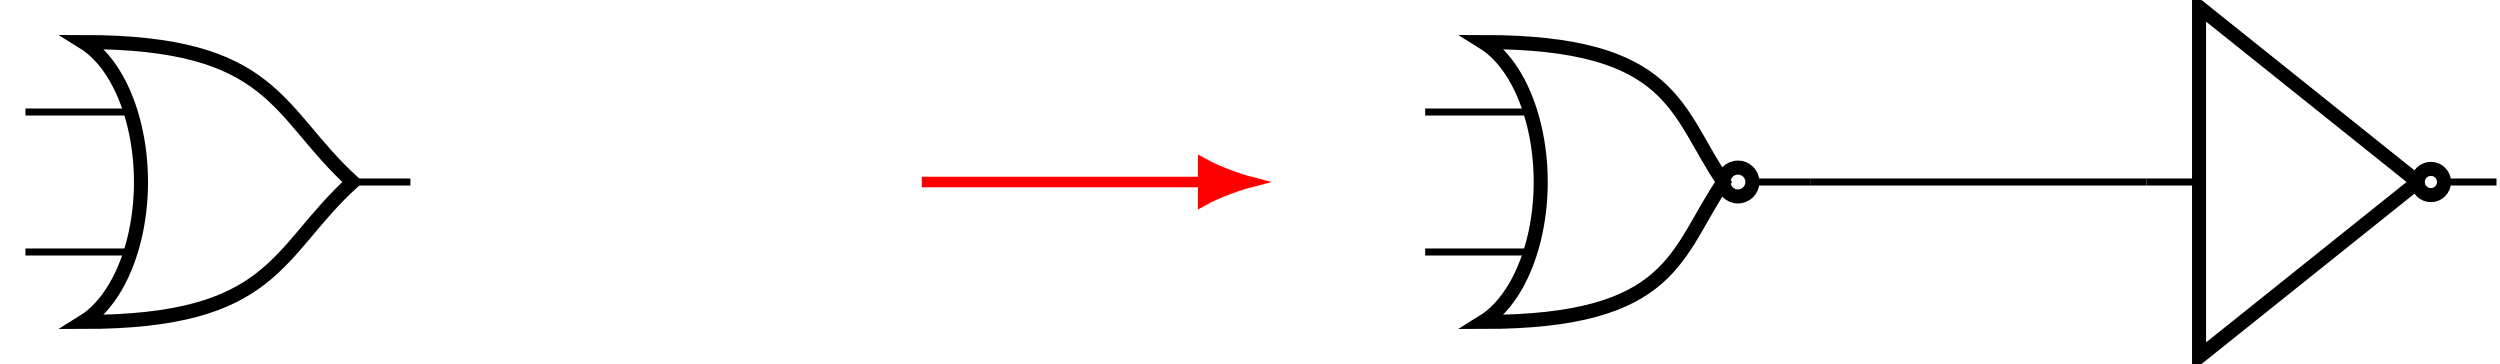
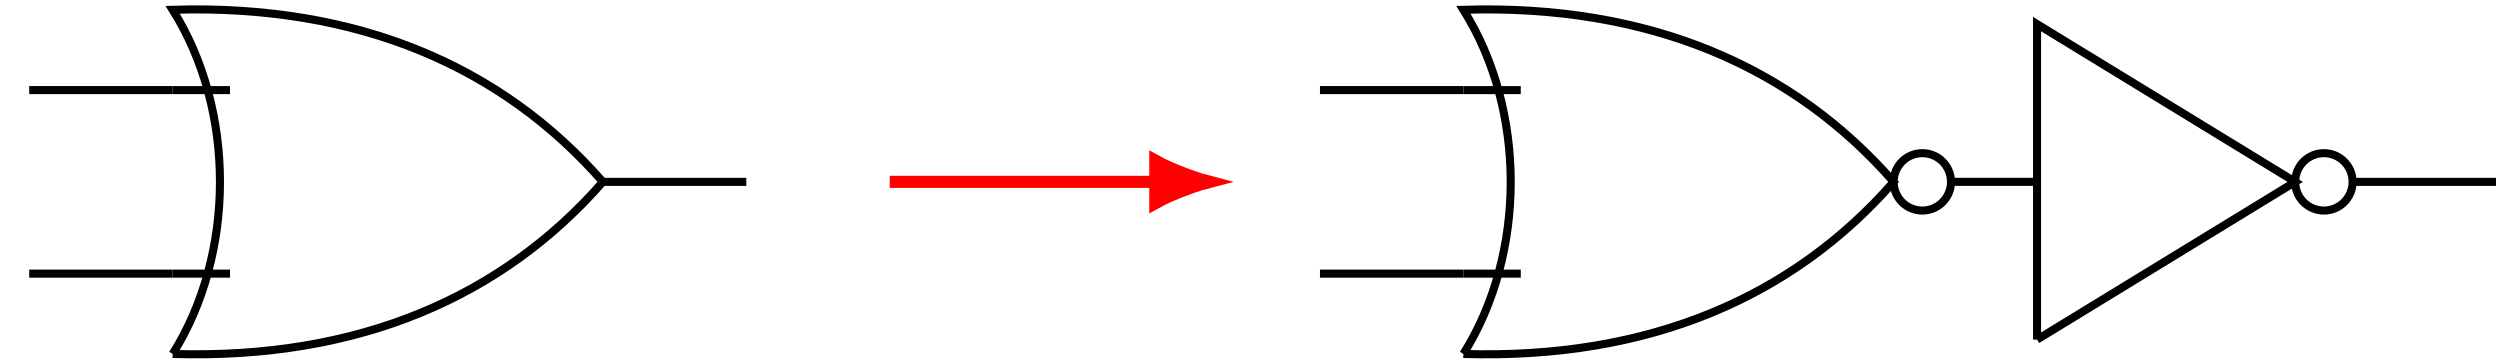
- <svg xmlns="http://www.w3.org/2000/svg" width="283.521pt" height="41.279pt" viewBox="0 0 283.521 41.279">
+ <svg xmlns="http://www.w3.org/2000/svg" width="247.068pt" height="35.947pt" viewBox="0 0 247.068 35.947">
  <defs>
    <clipPath id="clip-0">
-       <path clip-rule="nonzero" d="M 0 0 L 63 0 L 63 41.277 L 0 41.277 Z M 0 0 " />
+       <path clip-rule="nonzero" d="M 5 0 L 71 0 L 71 35.945 L 5 35.945 Z M 5 0 " />
    </clipPath>
    <clipPath id="clip-1">
-       <path clip-rule="nonzero" d="M 145 0 L 222 0 L 222 41.277 L 145 41.277 Z M 145 0 " />
+       <path clip-rule="nonzero" d="M 97 0 L 137 0 L 137 35.945 L 97 35.945 Z M 97 0 " />
    </clipPath>
    <clipPath id="clip-2">
-       <path clip-rule="nonzero" d="M 226 0 L 283.52 0 L 283.52 41.277 L 226 41.277 Z M 226 0 " />
+       <path clip-rule="nonzero" d="M 133 0 L 205 0 L 205 35.945 L 133 35.945 Z M 133 0 " />
    </clipPath>
    <clipPath id="clip-3">
-       <path clip-rule="nonzero" d="M 251 0 L 283.52 0 L 283.52 41.277 L 251 41.277 Z M 251 0 " />
+       <path clip-rule="nonzero" d="M 181 0 L 244 0 L 244 35.945 L 181 35.945 Z M 181 0 " />
    </clipPath>
    <clipPath id="clip-4">
-       <path clip-rule="nonzero" d="M 243 20 L 283.52 20 L 283.52 22 L 243 22 Z M 243 20 " />
+       <path clip-rule="nonzero" d="M 232 17 L 247.066 17 L 247.066 19 L 232 19 Z M 232 17 " />
    </clipPath>
  </defs>
-   <path fill="none" stroke-width="0.797" stroke-linecap="butt" stroke-linejoin="miter" stroke="rgb(0%, 0%, 0%)" stroke-opacity="1" stroke-miterlimit="10" d="M -39.29 7.937 L -27.361 7.937 M -39.29 -7.938 L -27.361 -7.938 M 4.366 -0.001 L -2.181 -0.001 " transform="matrix(1, 0, 0, -1, 42.177, 20.64)" />
  <g clip-path="url(#clip-0)">
-     <path fill="none" stroke-width="1.594" stroke-linecap="butt" stroke-linejoin="miter" stroke="rgb(0%, 0%, 0%)" stroke-opacity="1" stroke-miterlimit="10" d="M -32.739 15.874 C -27.575 12.683 -24.911 2.992 -26.79 -5.778 C -27.798 -10.469 -29.978 -14.165 -32.739 -15.872 C -10.915 -15.876 -10.915 -7.938 -2.181 -0.001 C -10.915 7.937 -10.915 15.874 -32.739 15.874 Z M -32.739 15.874 " transform="matrix(1, 0, 0, -1, 42.177, 20.64)" />
+     <path fill="none" stroke-width="0.797" stroke-linecap="butt" stroke-linejoin="miter" stroke="rgb(0%, 0%, 0%)" stroke-opacity="1" stroke-miterlimit="10" d="M 0.001 9.071 L 2.836 9.071 M 2.836 9.071 L 5.668 9.071 M 0.001 -9.07 L 2.836 -9.07 M 2.836 -9.07 L 5.668 -9.07 M 0.001 -17.007 C 6.235 -7.086 6.235 7.086 0.001 17.008 C 18.426 17.575 32.598 11.34 42.52 0 C 32.598 -11.339 18.426 -17.574 0.001 -17.007 " transform="matrix(1, 0, 0, -1, 17.062, 17.973)" />
  </g>
-   <path fill="none" stroke-width="1.196" stroke-linecap="butt" stroke-linejoin="miter" stroke="rgb(100%, 0%, 0%)" stroke-opacity="1" stroke-miterlimit="10" d="M 62.362 -0.001 L 94.276 -0.001 " transform="matrix(1, 0, 0, -1, 42.177, 20.64)" />
-   <path fill-rule="nonzero" fill="rgb(100%, 0%, 0%)" fill-opacity="1" stroke-width="1.196" stroke-linecap="butt" stroke-linejoin="miter" stroke="rgb(100%, 0%, 0%)" stroke-opacity="1" stroke-miterlimit="10" d="M 5.307 -0.001 C 4.655 0.163 1.791 1.089 -0.002 2.097 L -0.002 -2.098 C 1.791 -1.09 4.655 -0.165 5.307 -0.001 Z M 5.307 -0.001 " transform="matrix(1, 0, 0, -1, 136.4547, 20.64)" />
-   <path fill="none" stroke-width="0.797" stroke-linecap="butt" stroke-linejoin="miter" stroke="rgb(0%, 0%, 0%)" stroke-opacity="1" stroke-miterlimit="10" d="M 119.452 7.937 L 131.382 7.937 M 119.452 -7.938 L 131.382 -7.938 M 163.108 -0.001 L 156.561 -0.001 " transform="matrix(1, 0, 0, -1, 42.177, 20.64)" />
+   <path fill="none" stroke-width="0.797" stroke-linecap="butt" stroke-linejoin="miter" stroke="rgb(0%, 0%, 0%)" stroke-opacity="1" stroke-miterlimit="10" d="M -14.175 9.071 L 0.001 9.071 M -14.175 -9.07 L 0.001 -9.07 M 42.52 0 L 56.692 0 " transform="matrix(1, 0, 0, -1, 17.062, 17.973)" />
+   <path fill="none" stroke-width="1.196" stroke-linecap="butt" stroke-linejoin="miter" stroke="rgb(100%, 0%, 0%)" stroke-opacity="1" stroke-miterlimit="10" d="M 70.868 0 L 97.114 0 " transform="matrix(1, 0, 0, -1, 17.062, 17.973)" />
+   <path fill-rule="nonzero" fill="rgb(100%, 0%, 0%)" fill-opacity="1" d="M 119.48 17.973 C 118.828 17.809 115.965 16.883 114.176 15.875 L 114.176 20.07 C 115.965 19.062 118.828 18.137 119.48 17.973 Z M 119.48 17.973 " />
  <g clip-path="url(#clip-1)">
-     <path fill="none" stroke-width="1.594" stroke-linecap="butt" stroke-linejoin="miter" stroke="rgb(0%, 0%, 0%)" stroke-opacity="1" stroke-miterlimit="10" d="M 126.003 15.874 C 131.167 12.683 133.831 2.992 131.952 -5.778 C 130.944 -10.469 128.764 -14.165 126.003 -15.872 C 147.827 -15.876 147.827 -7.938 153.284 -0.001 C 147.827 7.937 147.827 15.874 126.003 15.874 Z M 156.561 -0.001 C 156.561 0.906 155.827 1.636 154.921 1.636 C 154.018 1.636 153.284 0.906 153.284 -0.001 C 153.284 -0.903 154.018 -1.637 154.921 -1.637 C 155.827 -1.637 156.561 -0.903 156.561 -0.001 Z M 156.561 -0.001 " transform="matrix(1, 0, 0, -1, 42.177, 20.64)" />
+     <path fill="none" stroke-width="1.196" stroke-linecap="butt" stroke-linejoin="miter" stroke="rgb(100%, 0%, 0%)" stroke-opacity="1" stroke-miterlimit="10" d="M 5.306 0 C 4.654 0.164 1.791 1.09 0.002 2.098 L 0.002 -2.097 C 1.791 -1.089 4.654 -0.164 5.306 0 Z M 5.306 0 " transform="matrix(1, 0, 0, -1, 114.1741, 17.973)" />
  </g>
  <g clip-path="url(#clip-2)">
-     <path fill="none" stroke-width="1.594" stroke-linecap="butt" stroke-linejoin="miter" stroke="rgb(0%, 0%, 0%)" stroke-opacity="1" stroke-miterlimit="10" d="M 232.018 -0.001 L 207.214 19.843 L 207.214 -19.844 L 232.018 -0.001 " transform="matrix(1, 0, 0, -1, 42.177, 20.64)" />
+     <path fill="none" stroke-width="0.797" stroke-linecap="butt" stroke-linejoin="miter" stroke="rgb(0%, 0%, 0%)" stroke-opacity="1" stroke-miterlimit="10" d="M 127.559 9.071 L 130.395 9.071 M 130.395 9.071 L 133.231 9.071 M 127.559 -9.07 L 130.395 -9.07 M 130.395 -9.07 L 133.231 -9.07 M 127.559 -17.007 C 133.797 -7.086 133.797 7.086 127.559 17.008 C 145.985 17.575 160.161 11.34 170.083 0 C 160.161 -11.339 145.985 -17.574 127.559 -17.007 M 175.75 0 C 175.75 1.567 174.481 2.836 172.915 2.836 C 171.348 2.836 170.083 1.567 170.083 0 C 170.083 -1.566 171.348 -2.836 172.915 -2.836 C 174.481 -2.836 175.75 -1.566 175.75 0 Z M 175.75 0 " transform="matrix(1, 0, 0, -1, 17.062, 17.973)" />
  </g>
+   <path fill="none" stroke-width="0.797" stroke-linecap="butt" stroke-linejoin="miter" stroke="rgb(0%, 0%, 0%)" stroke-opacity="1" stroke-miterlimit="10" d="M 113.387 9.071 L 127.559 9.071 M 113.387 -9.07 L 127.559 -9.07 " transform="matrix(1, 0, 0, -1, 17.062, 17.973)" />
  <g clip-path="url(#clip-3)">
-     <path fill="none" stroke-width="1.594" stroke-linecap="butt" stroke-linejoin="miter" stroke="rgb(0%, 0%, 0%)" stroke-opacity="1" stroke-miterlimit="10" d="M 234.995 -0.001 C 234.995 0.824 234.327 1.488 233.507 1.488 C 232.686 1.488 232.018 0.824 232.018 -0.001 C 232.018 -0.821 232.686 -1.489 233.507 -1.489 C 234.327 -1.489 234.995 -0.821 234.995 -0.001 Z M 234.995 -0.001 " transform="matrix(1, 0, 0, -1, 42.177, 20.64)" />
+     <path fill="none" stroke-width="0.797" stroke-linecap="butt" stroke-linejoin="miter" stroke="rgb(0%, 0%, 0%)" stroke-opacity="1" stroke-miterlimit="10" d="M 175.75 0 L 184.254 0 M 184.254 -15.589 L 184.254 15.59 L 209.766 0 L 184.254 -15.589 M 215.438 0 C 215.438 1.567 214.168 2.836 212.602 2.836 C 211.036 2.836 209.766 1.567 209.766 0 C 209.766 -1.566 211.036 -2.836 212.602 -2.836 C 214.168 -2.836 215.438 -1.566 215.438 0 Z M 215.438 0 " transform="matrix(1, 0, 0, -1, 17.062, 17.973)" />
  </g>
  <g clip-path="url(#clip-4)">
-     <path fill="none" stroke-width="0.797" stroke-linecap="butt" stroke-linejoin="miter" stroke="rgb(0%, 0%, 0%)" stroke-opacity="1" stroke-miterlimit="10" d="M 201.264 -0.001 L 207.214 -0.001 M 240.948 -0.001 L 234.995 -0.001 " transform="matrix(1, 0, 0, -1, 42.177, 20.64)" />
+     <path fill="none" stroke-width="0.797" stroke-linecap="butt" stroke-linejoin="miter" stroke="rgb(0%, 0%, 0%)" stroke-opacity="1" stroke-miterlimit="10" d="M 215.438 0 L 229.61 0 " transform="matrix(1, 0, 0, -1, 17.062, 17.973)" />
  </g>
-   <path fill="none" stroke-width="0.797" stroke-linecap="butt" stroke-linejoin="miter" stroke="rgb(0%, 0%, 0%)" stroke-opacity="1" stroke-miterlimit="10" d="M 163.108 -0.001 L 201.264 -0.001 " transform="matrix(1, 0, 0, -1, 42.177, 20.64)" />
</svg>
